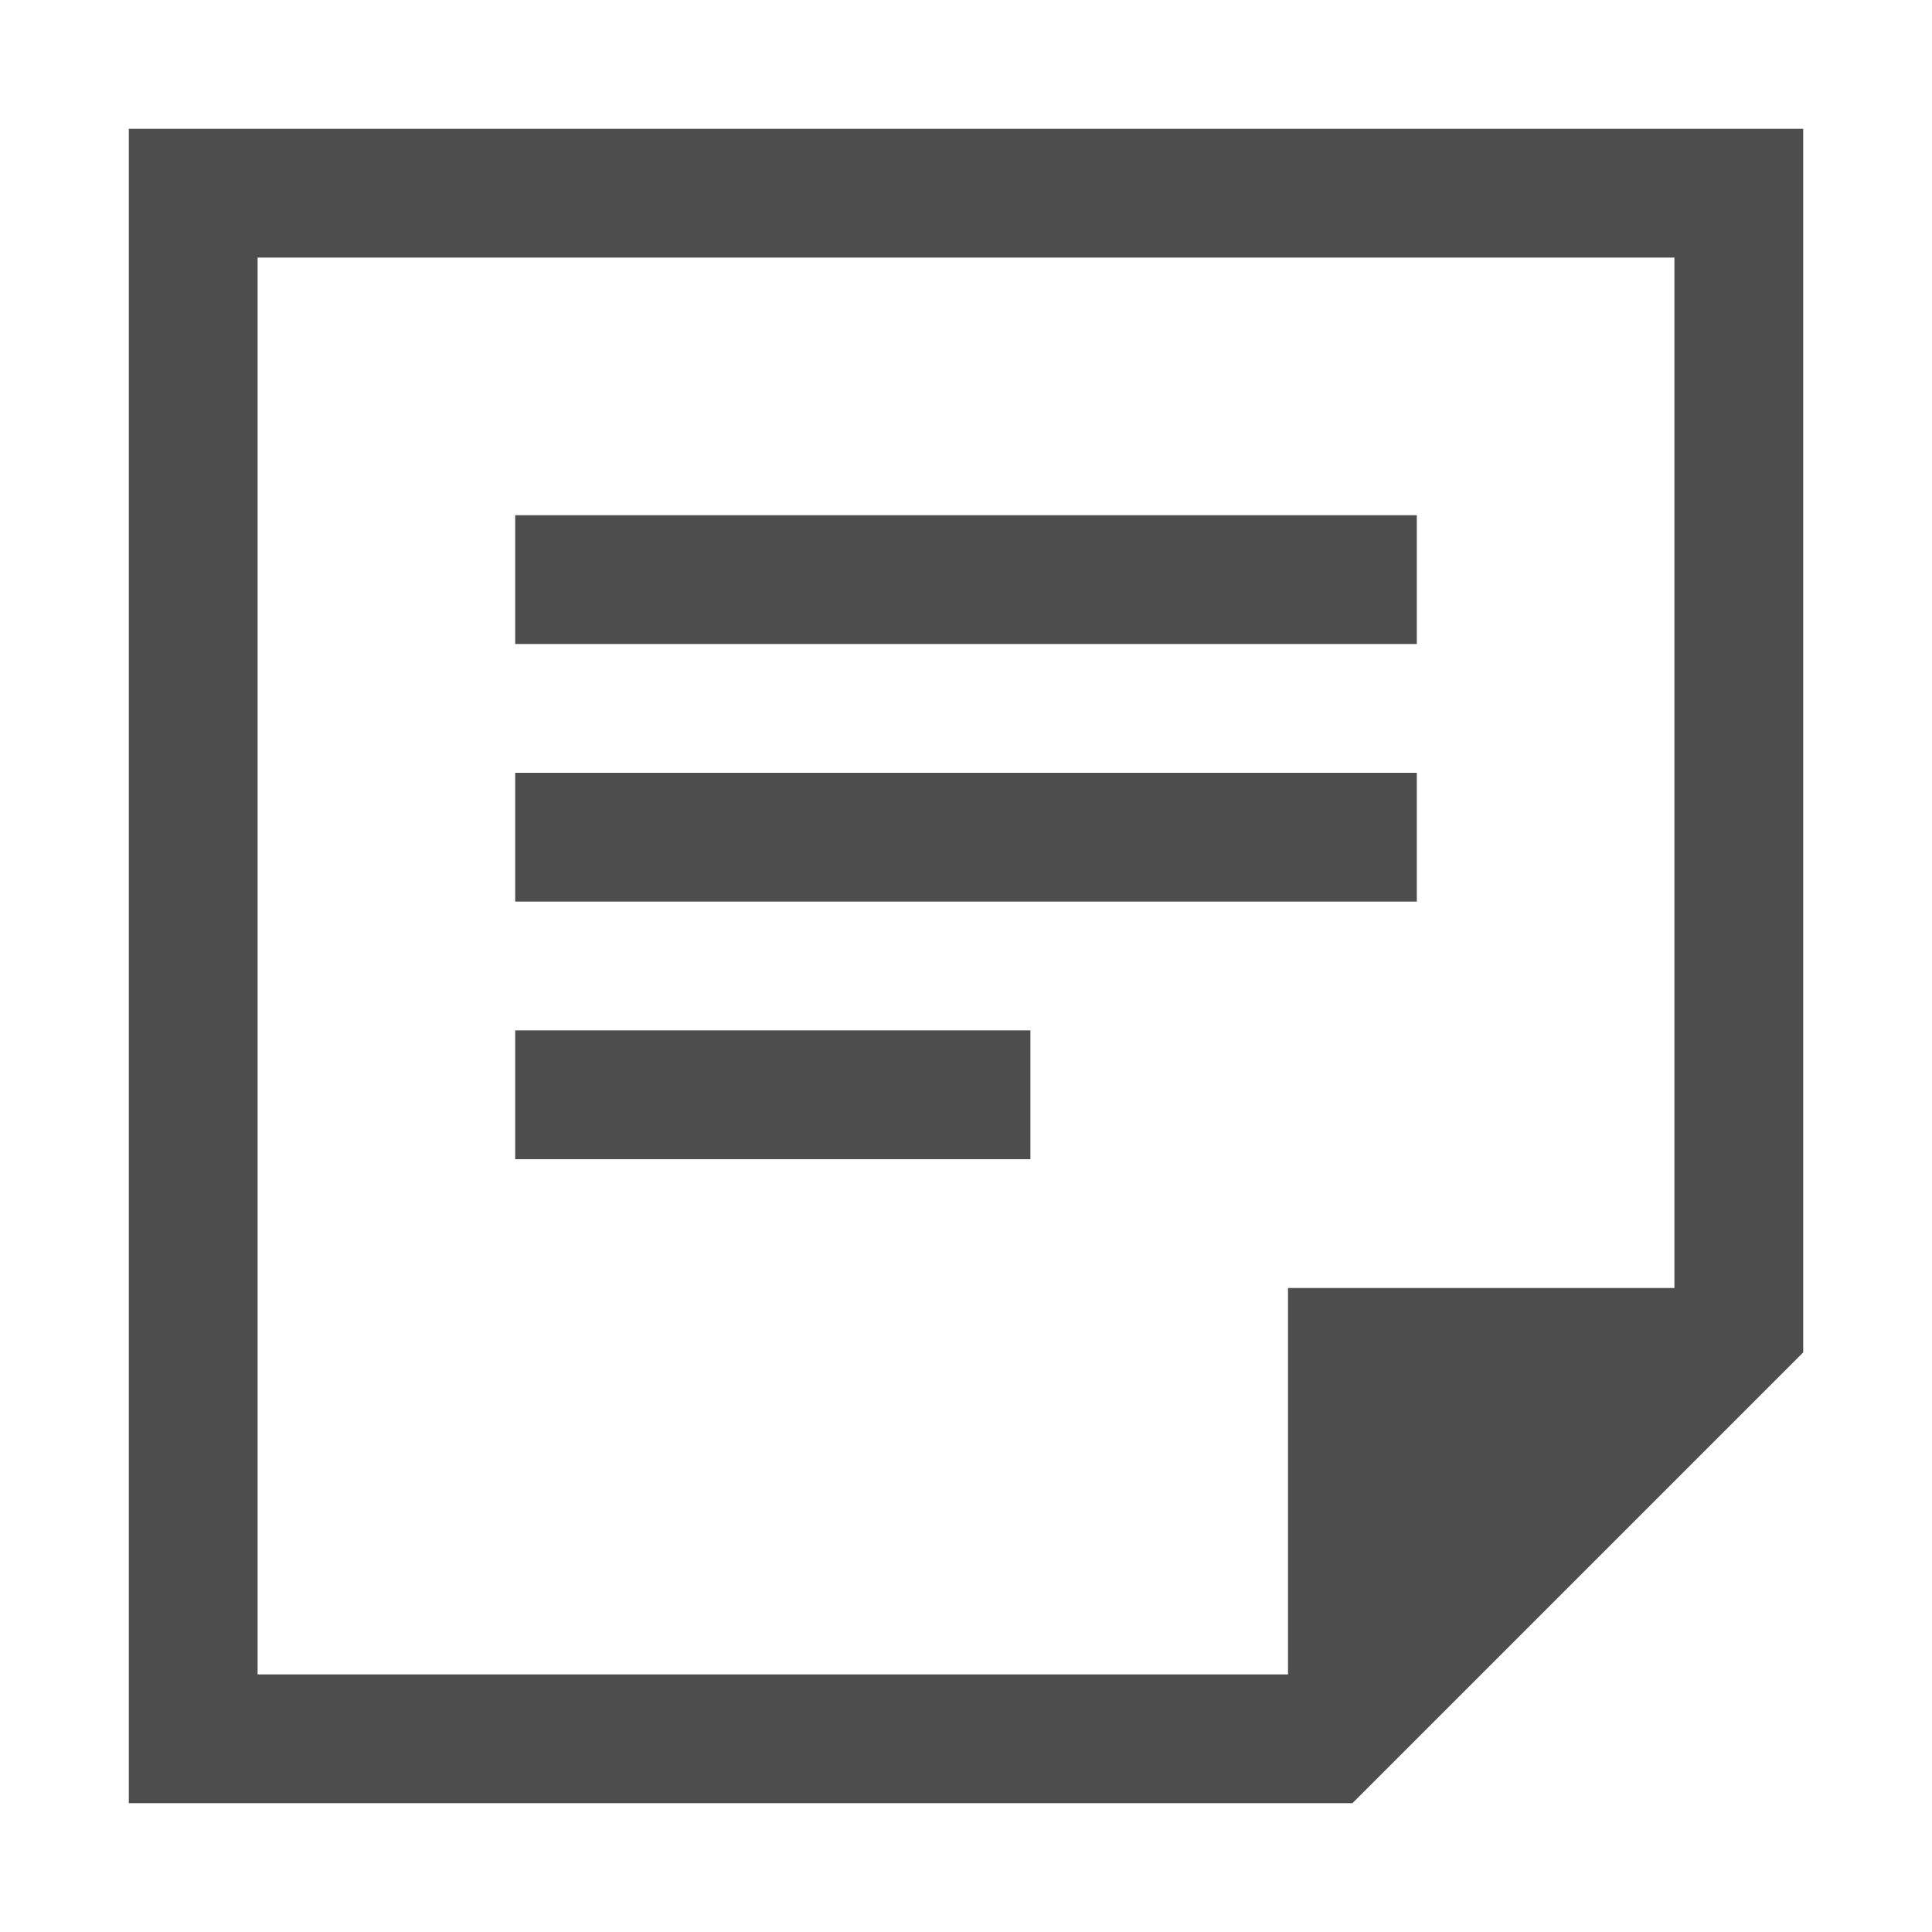
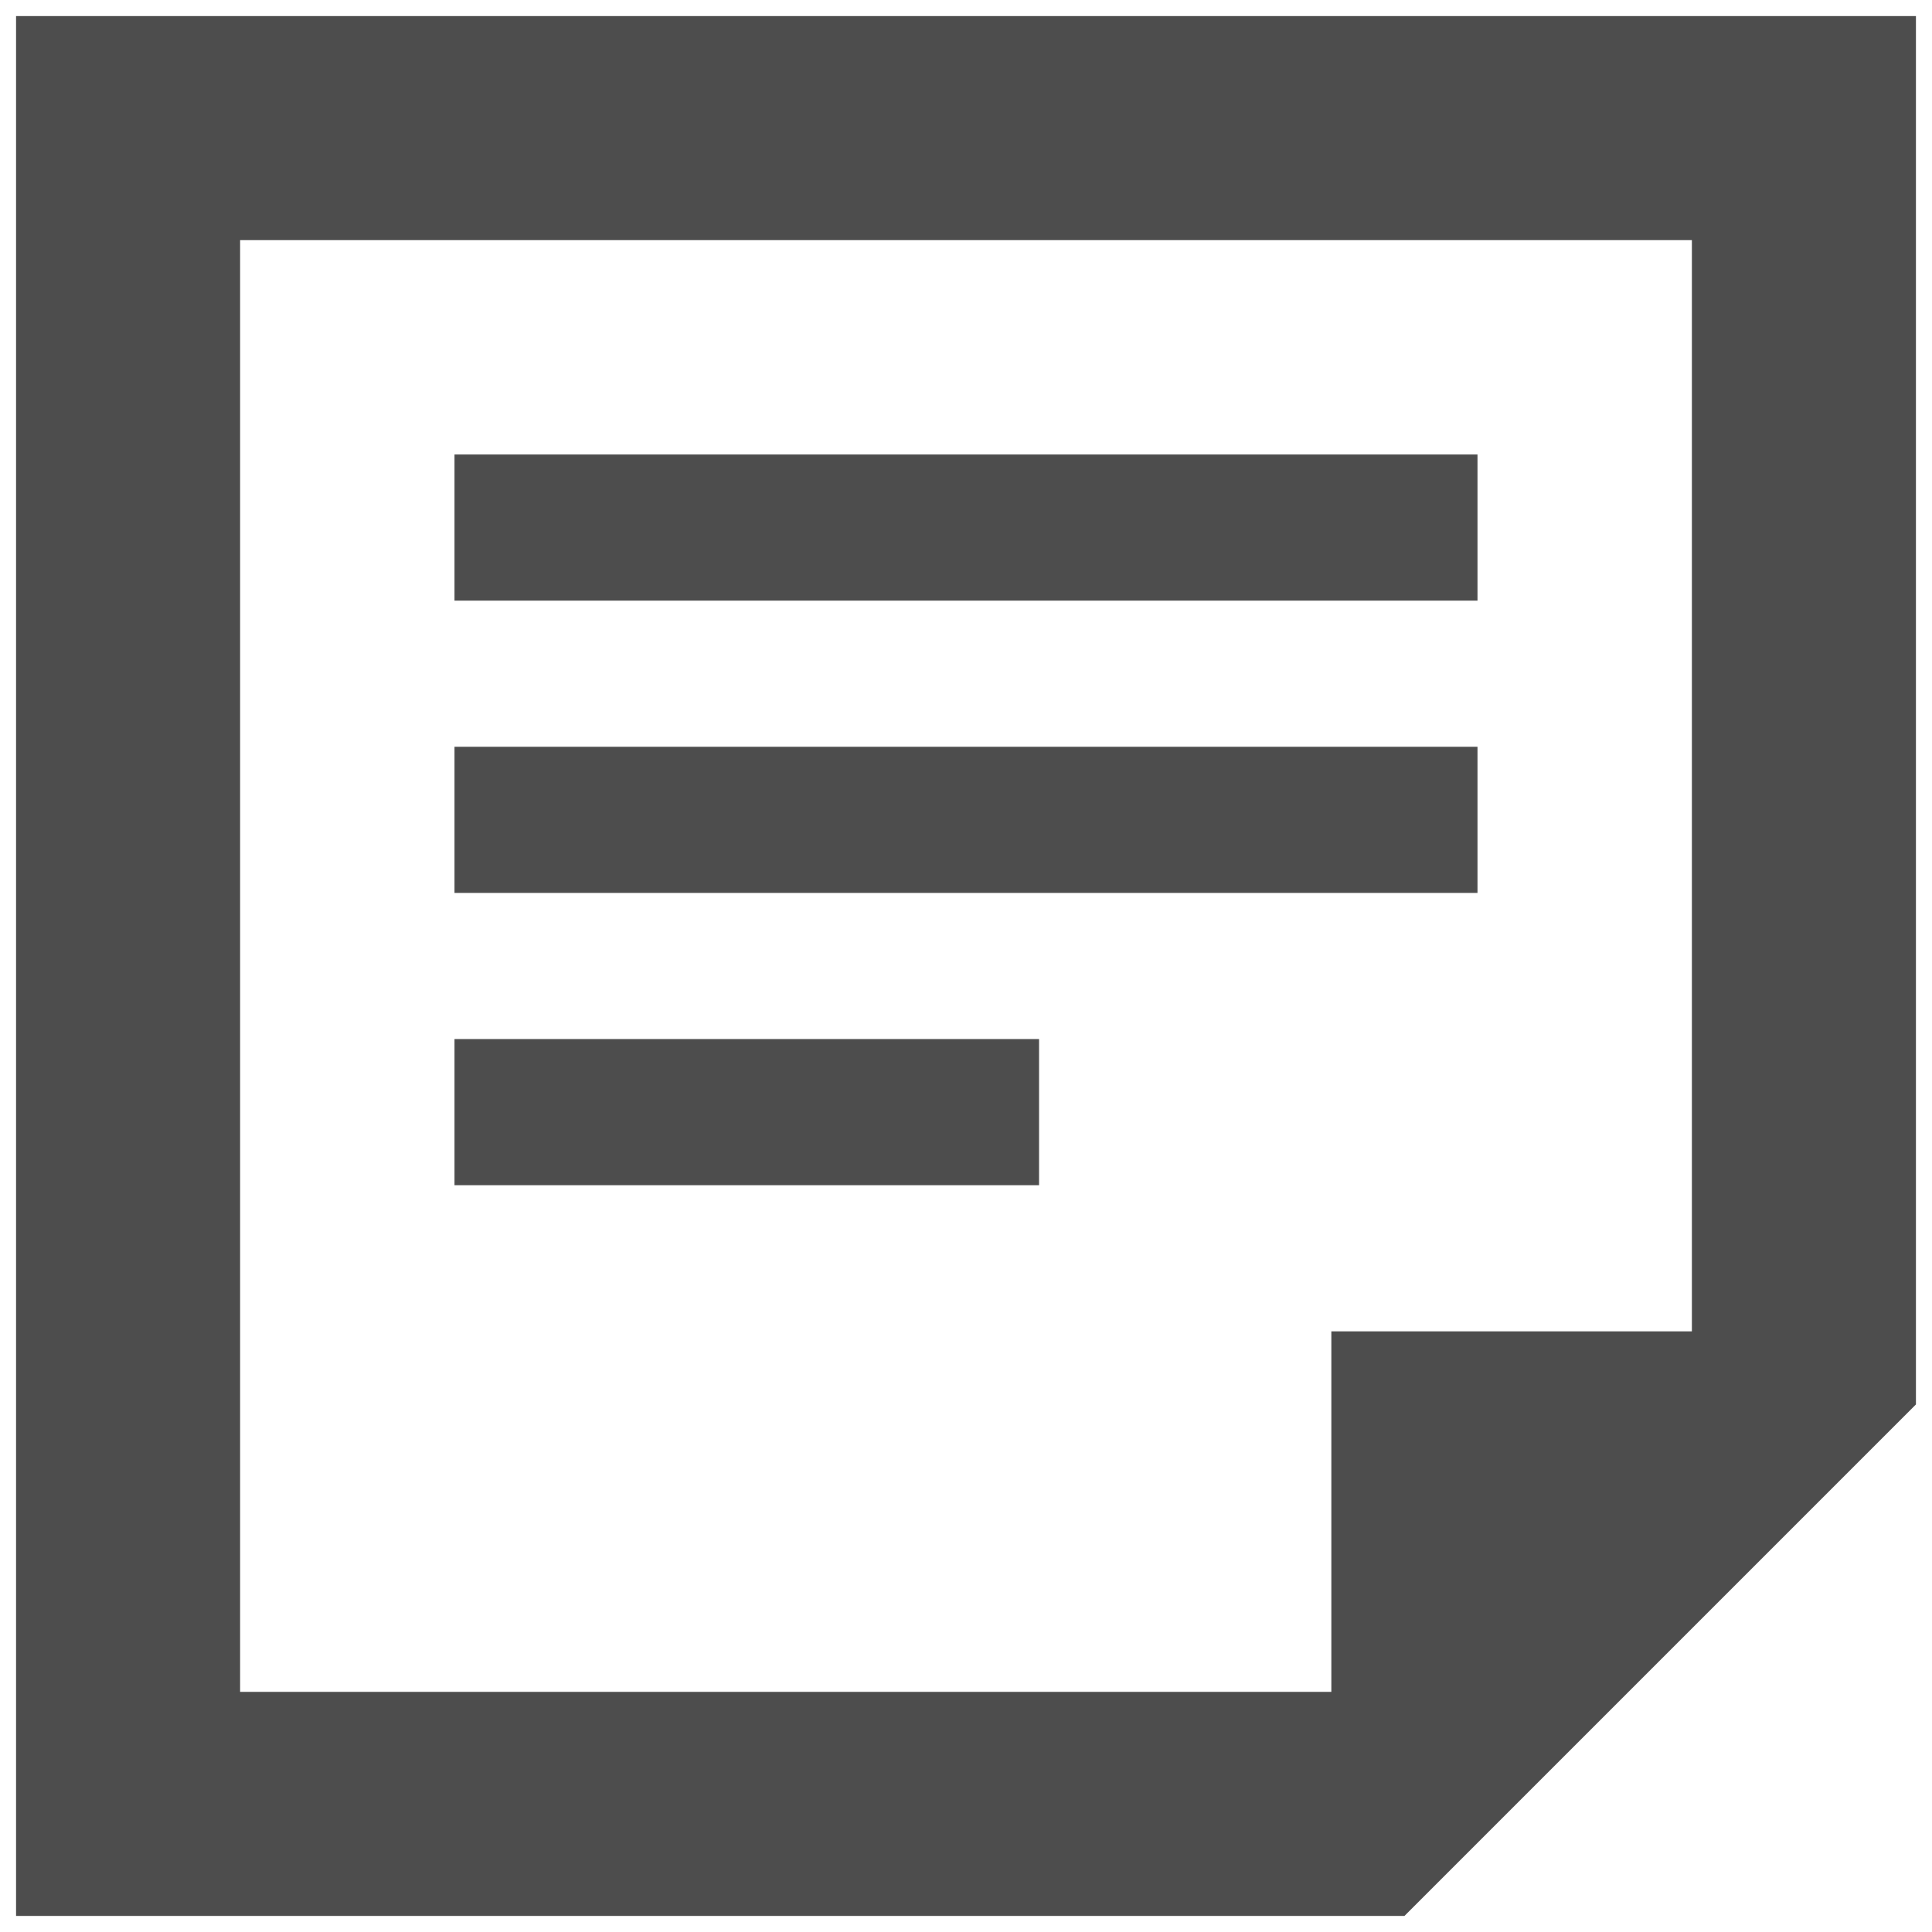
- <svg xmlns="http://www.w3.org/2000/svg" width="90" height="90" id="svg4874" version="1.1" viewBox="0 0 90 90">
+ <svg xmlns="http://www.w3.org/2000/svg" width="248" height="248" id="svg4874" version="1.1" viewBox="0 0 248 248">
  <defs id="defs4876" />
-   <g id="layer1" transform="translate(67.85715,-84.50504)">
+   <g id="layer1" transform="translate(67.85715,73.49496)">
    <g transform="matrix(0,-1,-1,0,373.5051,516.505)" id="g4845" style="display:inline">
      <g id="g5283" transform="matrix(0,-1,-1,0,-293.6378,2219.362)">
-         <rect y="-725.638" x="1778" height="90" width="90" id="rect5285" style="fill:none;stroke:none" />
-         <path style="color:#000000;fill:#4d4d4d;fill-opacity:1;fill-rule:nonzero;stroke:none;stroke-width:4;marker:none;visibility:visible;display:inline;overflow:visible;enable-background:accumulate" d="M 6 6 L 6 84 L 60 84 L 63 84 L 84 63 L 84 60 L 84 6 L 6 6 z M 12 12 L 78 12 L 78 60 L 60 60 L 60 78 L 12 78 L 12 12 z " transform="translate(1778,-725.6378)" id="path5289" />
-         <rect style="color:#000000;fill:#4d4d4d;fill-opacity:1;fill-rule:nonzero;stroke:none;stroke-width:6;marker:none;visibility:visible;display:inline;overflow:visible;enable-background:accumulate" id="rect5293" width="42" height="6" x="1802" y="-701.638" />
-         <rect y="-689.638" x="1802" height="6" width="42" id="rect5295" style="color:#000000;fill:#4d4d4d;fill-opacity:1;fill-rule:nonzero;stroke:none;stroke-width:6;marker:none;visibility:visible;display:inline;overflow:visible;enable-background:accumulate" />
-         <rect style="color:#000000;fill:#4d4d4d;fill-opacity:1;fill-rule:nonzero;stroke:none;stroke-width:6;marker:none;visibility:visible;display:inline;overflow:visible;enable-background:accumulate" id="rect5297" width="24" height="6" x="1802" y="-677.638" />
+         <path style="color:#000000;fill:#4d4d4d;fill-opacity:1;fill-rule:nonzero;stroke:none;stroke-width:5;marker:none;visibility:visible;display:inline;overflow:visible;enable-background:accumulate" d="m 1780.062,-881.575 0,243.875 168.837,0 9.38,0 65.659,-65.659 0,-9.38 0,-168.837 z m 28.759,28.759 186.356,0 0,140.077 -46.279,0 0,46.279 -140.077,0 z" id="path5289" />
+         <rect style="color:#000000;fill:#4d4d4d;fill-opacity:1;fill-rule:nonzero;stroke:none;stroke-width:6;marker:none;visibility:visible;display:inline;overflow:visible;enable-background:accumulate" id="rect5293" width="131.317" height="18.76" x="1836.341" y="-825.296" />
+         <rect y="-787.777" x="1836.341" height="18.76" width="131.317" id="rect5295" style="color:#000000;fill:#4d4d4d;fill-opacity:1;fill-rule:nonzero;stroke:none;stroke-width:6;marker:none;visibility:visible;display:inline;overflow:visible;enable-background:accumulate" />
+         <rect style="color:#000000;fill:#4d4d4d;fill-opacity:1;fill-rule:nonzero;stroke:none;stroke-width:6;marker:none;visibility:visible;display:inline;overflow:visible;enable-background:accumulate" id="rect5297" width="75.038" height="18.76" x="1836.341" y="-750.258" />
      </g>
    </g>
  </g>
</svg>
